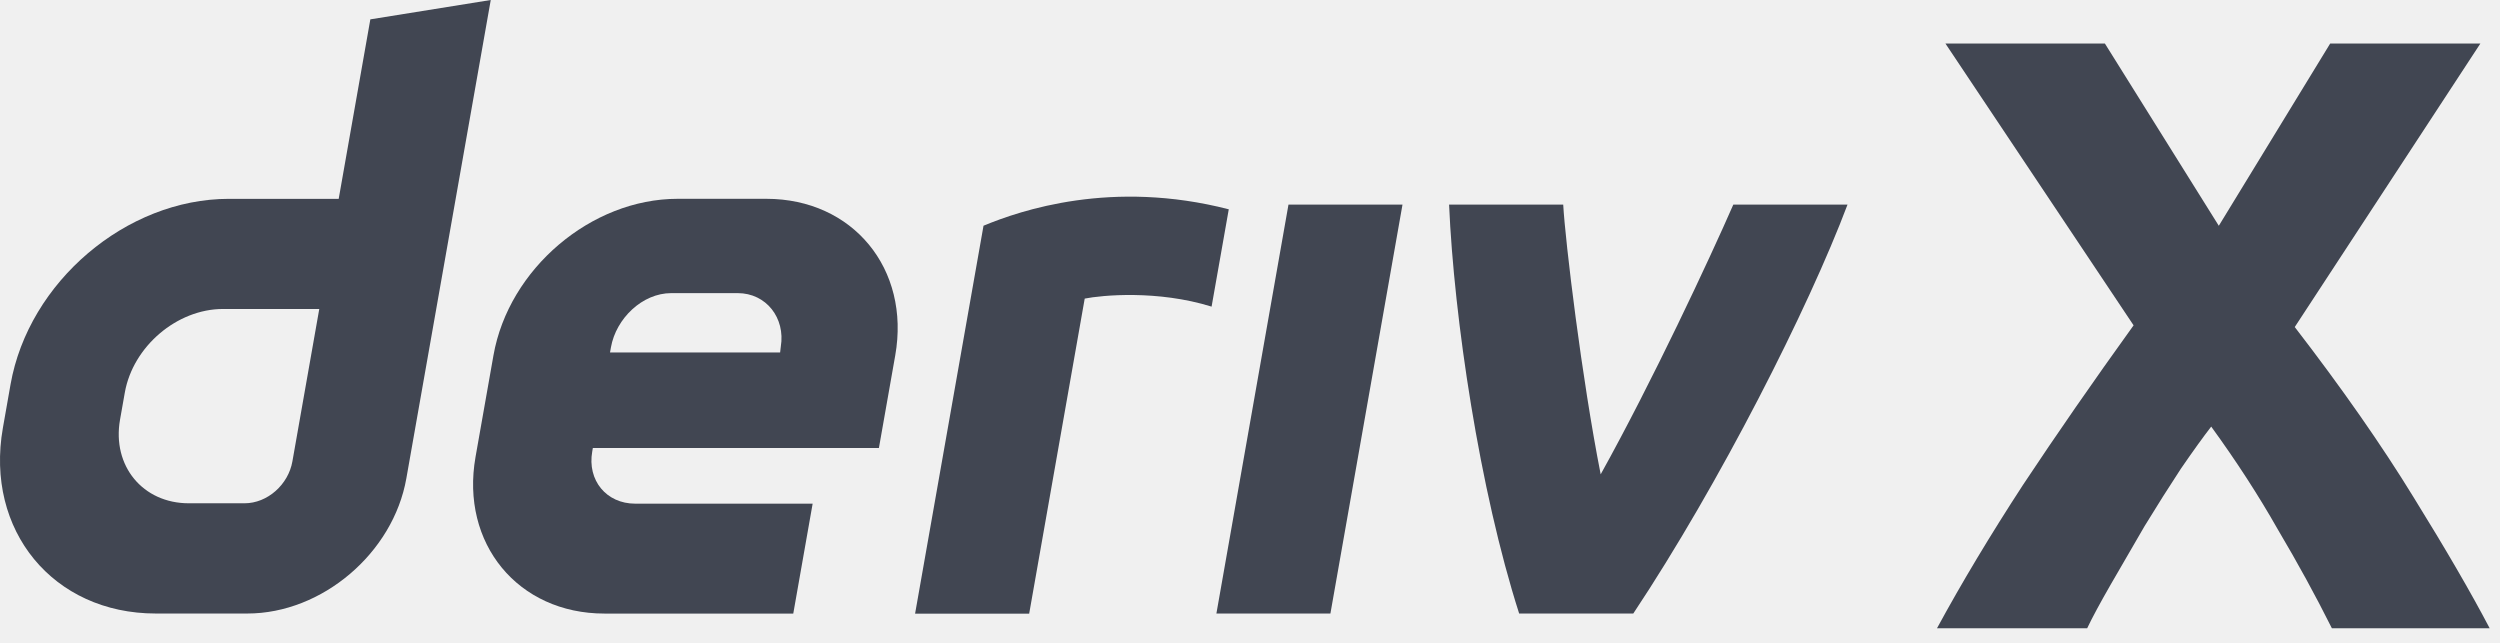
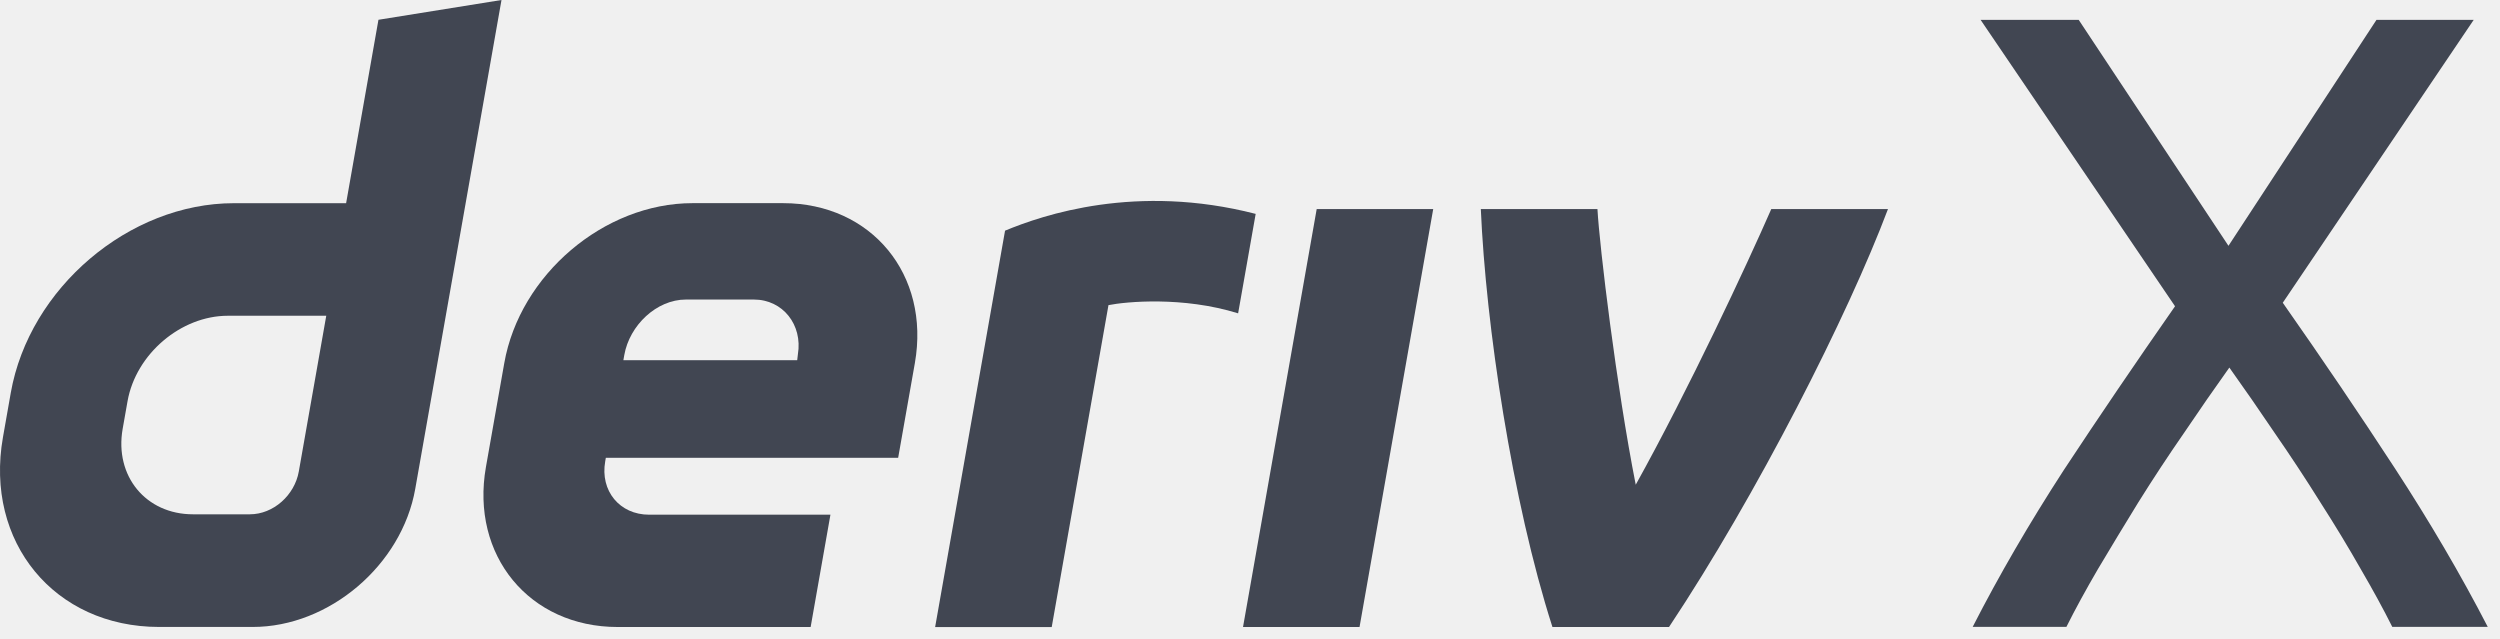
- <svg xmlns="http://www.w3.org/2000/svg" width="140" height="36" viewBox="0 0 140 36" fill="none">
-   <g id="logo / deriv product / deriv x / black / wordmark" clip-path="url(#clip0_203_312)">
+ <svg xmlns="http://www.w3.org/2000/svg" width="137" height="35" viewBox="0 0 137 35" fill="none">
+   <g id="logo / deriv product / deriv x / black / wordmark" clip-path="url(#clip0_2138_338)">
    <g id="wordmark">
+       <path d="M131.096 34.351C130.616 33.391 130.04 32.335 129.368 31.183C128.696 29.999 127.96 28.783 127.16 27.535C126.36 26.255 125.528 24.991 124.664 23.743C123.8 22.463 122.968 21.263 122.168 20.143C121.368 21.263 120.536 22.463 119.672 23.743C118.808 24.991 117.976 26.255 117.176 27.535C116.408 28.783 115.672 29.999 114.968 31.183C114.296 32.335 113.72 33.391 113.24 34.351H108.104C109.544 31.535 111.208 28.671 113.096 25.759C115.016 22.847 117.048 19.855 119.192 16.783L108.536 1.087H113.912L122.12 13.471L130.232 1.087H135.56L125.096 16.591C127.272 19.695 129.32 22.719 131.24 25.663C133.16 28.607 134.856 31.503 136.328 34.351H131.096Z" fill="#414652" />
      <path fill-rule="evenodd" clip-rule="evenodd" d="M20.739 1.084L18.967 11.135H12.815C7.075 11.135 1.604 15.785 0.591 21.524L0.161 23.967C-0.848 29.707 2.982 34.357 8.721 34.357H13.852C18.035 34.357 22.02 30.971 22.756 26.788L27.482 0L20.739 1.084ZM16.374 25.84C16.147 27.132 14.984 28.184 13.692 28.184H10.575C7.995 28.184 6.269 26.09 6.721 23.505L6.99 21.982C7.448 19.402 9.91 17.303 12.489 17.303H17.879L16.374 25.84Z" fill="#414652" />
      <path d="M68.118 34.359H74.503L78.54 11.457H72.155L68.118 34.359Z" fill="#414652" />
      <path d="M68.331 14.443L68.332 14.438C68.491 13.532 68.651 12.627 68.811 11.721C62.259 10.033 57.155 11.779 55.077 12.64C55.077 12.64 52.112 29.444 51.245 34.364H57.634C58.671 28.484 59.708 22.602 60.744 16.721C61.703 16.53 64.824 16.23 67.849 17.171C68.009 16.261 68.17 15.352 68.331 14.443Z" fill="#414652" />
      <path fill-rule="evenodd" clip-rule="evenodd" d="M42.914 11.133H37.948C33.104 11.133 28.487 15.056 27.634 19.9L26.629 25.592C25.776 30.436 29.006 34.36 33.85 34.36H44.423L45.508 28.205H35.571C33.958 28.205 32.878 26.899 33.166 25.281L33.199 25.088H49.219L50.134 19.9C50.988 15.056 47.757 11.133 42.914 11.133ZM43.725 19.409L43.687 19.739H34.161L34.213 19.447C34.5 17.834 35.972 16.415 37.589 16.415H41.31C42.909 16.415 43.989 17.811 43.725 19.409Z" fill="#414652" />
      <path d="M89.638 26.563C92.538 21.347 95.734 14.503 97.066 11.457H103.461C101.284 17.245 96.296 27.09 91.463 34.359H85.073C82.855 27.44 81.423 17.8 81.149 11.457H87.54C87.655 13.526 88.581 21.201 89.638 26.563Z" fill="#414652" />
-       <path d="M130.585 35.182C129.671 33.355 128.663 31.512 127.561 29.654C126.49 27.764 125.246 25.842 123.828 23.889C123.387 24.456 122.82 25.244 122.127 26.252C121.465 27.26 120.788 28.331 120.095 29.465C119.434 30.599 118.804 31.686 118.205 32.725C117.607 33.765 117.166 34.584 116.882 35.182H108.472C109.858 32.631 111.464 29.953 113.291 27.15C115.15 24.346 117.213 21.369 119.481 18.219L108.944 2.438H117.874L124.253 12.644L130.49 2.438H138.901L128.506 18.314C131.152 21.747 133.373 24.929 135.168 27.858C136.964 30.756 138.381 33.198 139.421 35.182H130.585Z" fill="#414652" />
    </g>
  </g>
  <defs>
-     <clipPath id="clip0_203_312">
-       <rect width="140" height="36" fill="white" />
+     <clipPath id="clip0_2138_338">
+       <rect width="137" height="35" fill="white" />
    </clipPath>
  </defs>
</svg>
